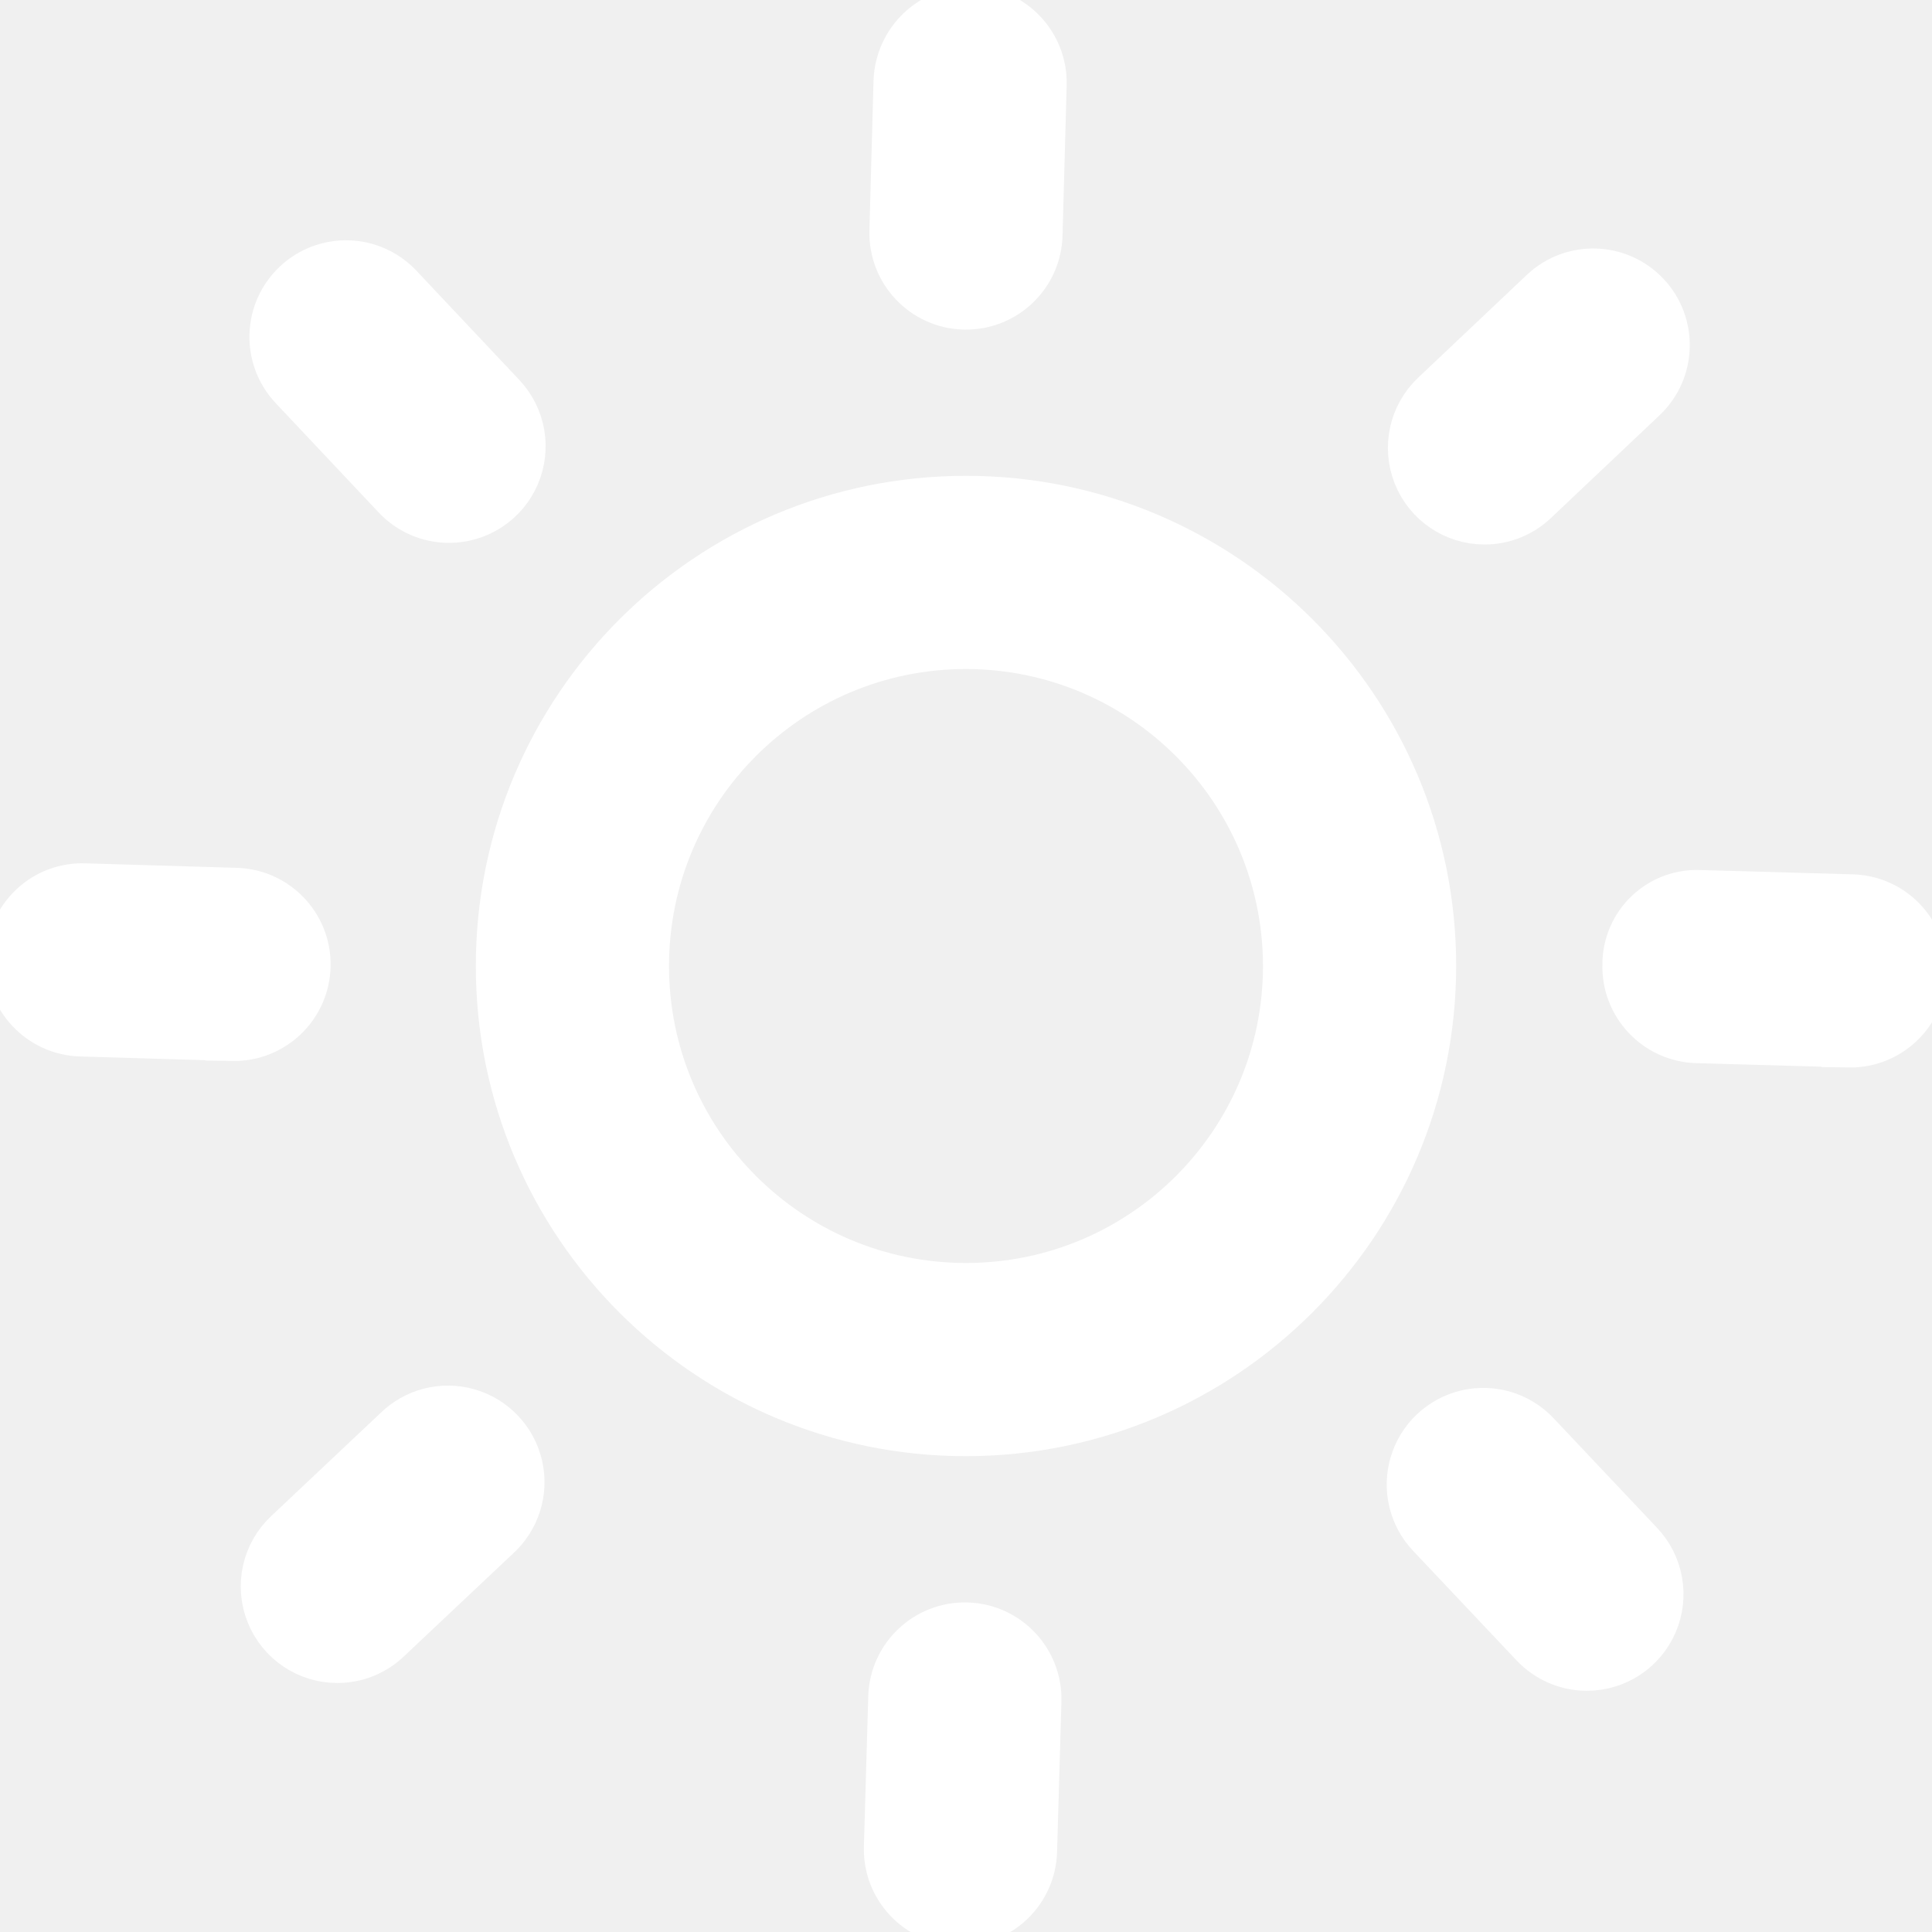
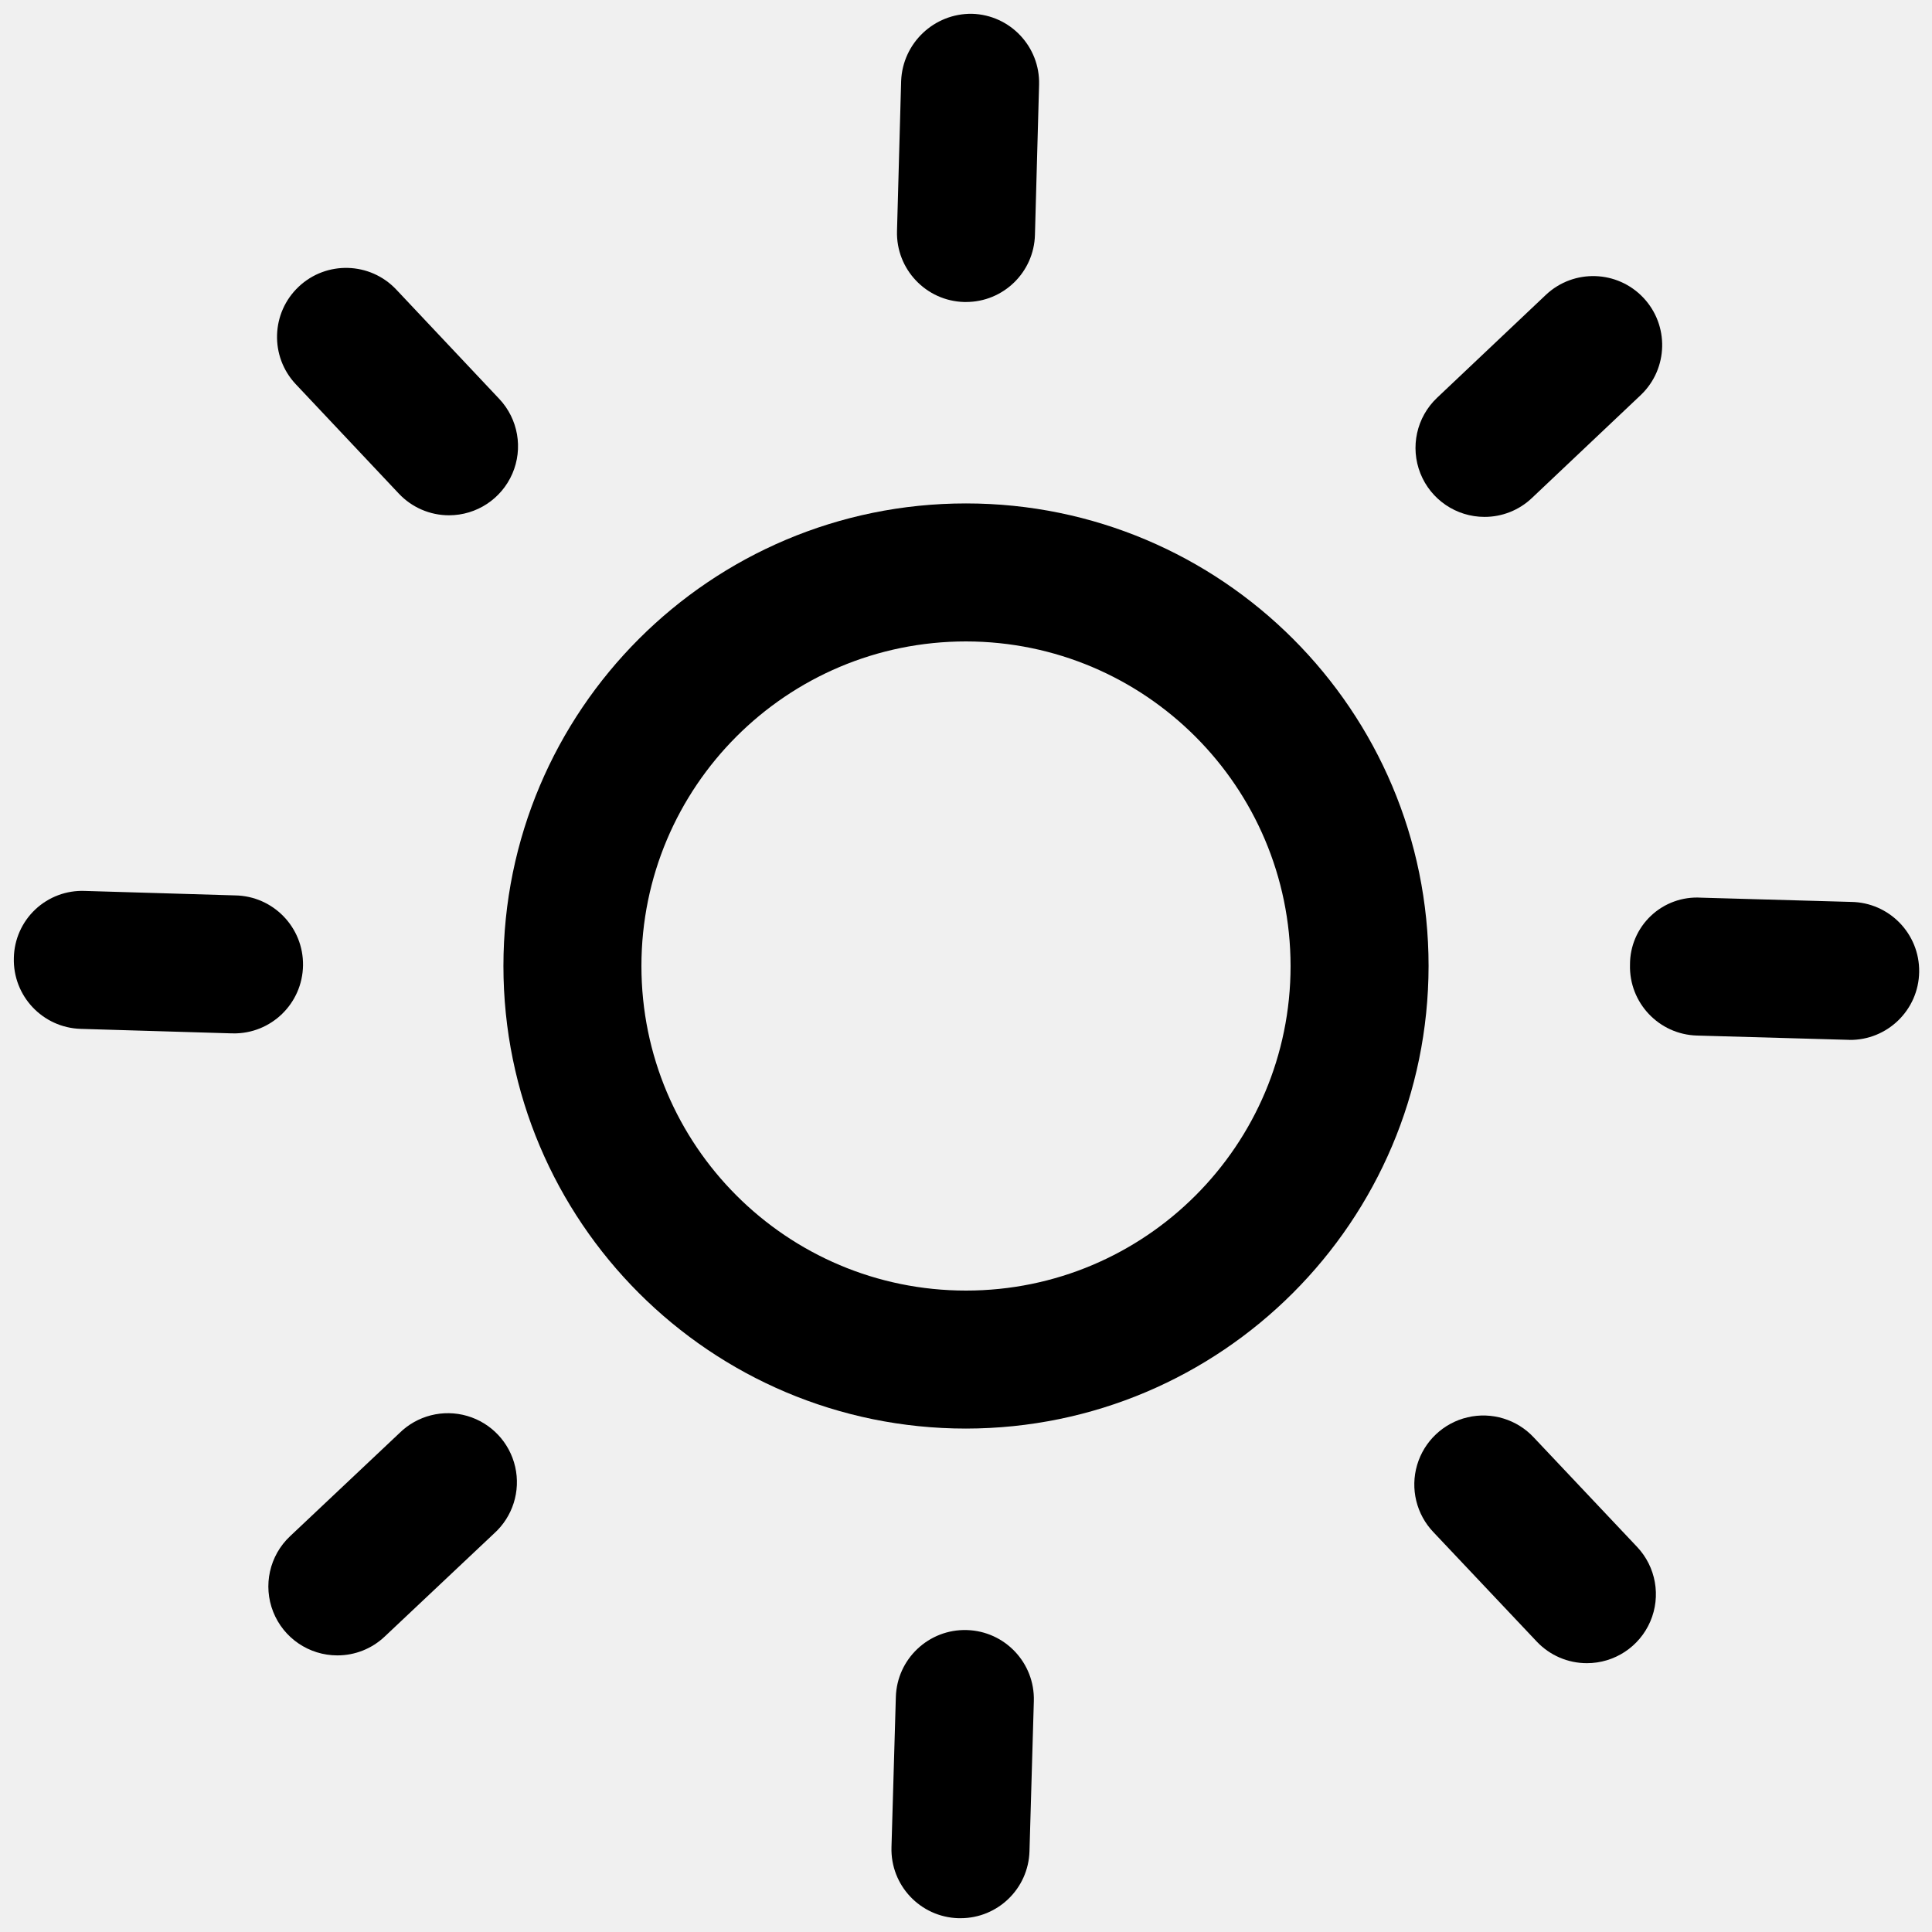
- <svg xmlns="http://www.w3.org/2000/svg" fill="#ffffff" width="800px" height="800px" viewBox="0 0 35 35" data-name="Layer 2" id="b6de87db-e731-4627-aba6-6a97c219f0be" stroke="#ffffff">
-   <g id="SVGRepo_bgCarrier" stroke-width="0" />
-   <g id="SVGRepo_tracerCarrier" stroke-linecap="round" stroke-linejoin="round" />
-   <g id="SVGRepo_iconCarrier">
-     <path d="M17.5,25.88a8.38,8.38,0,1,1,8.38-8.38A8.389,8.389,0,0,1,17.5,25.88Zm0-14.26a5.88,5.88,0,1,0,5.88,5.88A5.887,5.887,0,0,0,17.5,11.62Z" />
-     <path d="M17.5,5.471h-.034A1.251,1.251,0,0,1,16.25,4.187l.075-2.721A1.267,1.267,0,0,1,17.609.25a1.251,1.251,0,0,1,1.215,1.284l-.075,2.721A1.249,1.249,0,0,1,17.5,5.471Z" />
-     <path d="M26.893,9.364a1.25,1.25,0,0,1-.859-2.158l1.978-1.871A1.25,1.25,0,0,1,29.73,7.151L27.752,9.022A1.242,1.242,0,0,1,26.893,9.364Z" />
-     <path d="M33.5,18.837h-.036l-2.722-.077a1.249,1.249,0,0,1-1.213-1.284,1.211,1.211,0,0,1,1.285-1.214l2.721.077a1.25,1.25,0,0,1-.035,2.5Z" />
-     <path d="M28.748,30.13a1.248,1.248,0,0,1-.909-.392L25.97,27.759a1.25,1.25,0,1,1,1.817-1.717l1.869,1.98a1.249,1.249,0,0,1-.908,2.108Z" />
-     <path d="M17.4,34.75h-.037a1.249,1.249,0,0,1-1.213-1.285l.079-2.721a1.25,1.25,0,0,1,2.5.072l-.079,2.721A1.249,1.249,0,0,1,17.4,34.75Z" />
-     <path d="M6.112,29.989a1.249,1.249,0,0,1-.857-2.159l1.98-1.867A1.25,1.25,0,1,1,8.95,27.781L6.969,29.648A1.242,1.242,0,0,1,6.112,29.989Z" />
-     <path d="M4.221,18.72H4.184l-2.721-.081A1.25,1.25,0,0,1,.251,17.352,1.237,1.237,0,0,1,1.537,16.14l2.721.081a1.25,1.25,0,0,1-.037,2.5Z" />
-     <path d="M8.135,9.335a1.248,1.248,0,0,1-.91-.393L5.359,6.961a1.25,1.25,0,1,1,1.82-1.715L9.046,7.228a1.251,1.251,0,0,1-.911,2.107Z" />
-   </g>
+ <svg xmlns="http://www.w3.org/2000/svg" fill="#000000" width="800px" height="800px" viewBox="0 0 35 35" data-name="Layer 2" id="b6de87db-e731-4627-aba6-6a97c219f0be">
+   <path d="M17.5,25.88a8.38,8.38,0,1,1,8.38-8.38A8.389,8.389,0,0,1,17.5,25.88Zm0-14.26a5.88,5.88,0,1,0,5.88,5.88A5.887,5.887,0,0,0,17.5,11.62Z" />
+   <path d="M17.5,5.471h-.034A1.251,1.251,0,0,1,16.25,4.187l.075-2.721A1.267,1.267,0,0,1,17.609.25a1.251,1.251,0,0,1,1.215,1.284l-.075,2.721A1.249,1.249,0,0,1,17.5,5.471Z" />
+   <path d="M26.893,9.364a1.25,1.25,0,0,1-.859-2.158l1.978-1.871A1.25,1.25,0,0,1,29.73,7.151L27.752,9.022A1.242,1.242,0,0,1,26.893,9.364Z" />
+   <path d="M33.5,18.837h-.036l-2.722-.077a1.249,1.249,0,0,1-1.213-1.284,1.211,1.211,0,0,1,1.285-1.214l2.721.077a1.25,1.25,0,0,1-.035,2.5Z" />
+   <path d="M28.748,30.13a1.248,1.248,0,0,1-.909-.392L25.97,27.759a1.25,1.25,0,1,1,1.817-1.717l1.869,1.98a1.249,1.249,0,0,1-.908,2.108Z" />
+   <path d="M17.4,34.75h-.037a1.249,1.249,0,0,1-1.213-1.285l.079-2.721a1.25,1.25,0,0,1,2.5.072l-.079,2.721A1.249,1.249,0,0,1,17.4,34.75Z" />
+   <path d="M6.112,29.989a1.249,1.249,0,0,1-.857-2.159l1.98-1.867A1.25,1.25,0,1,1,8.95,27.781L6.969,29.648A1.242,1.242,0,0,1,6.112,29.989Z" />
+   <path d="M4.221,18.72H4.184l-2.721-.081A1.25,1.25,0,0,1,.251,17.352,1.237,1.237,0,0,1,1.537,16.14l2.721.081a1.25,1.25,0,0,1-.037,2.5Z" />
+   <path d="M8.135,9.335a1.248,1.248,0,0,1-.91-.393L5.359,6.961a1.25,1.25,0,1,1,1.82-1.715L9.046,7.228a1.251,1.251,0,0,1-.911,2.107Z" />
</svg>
